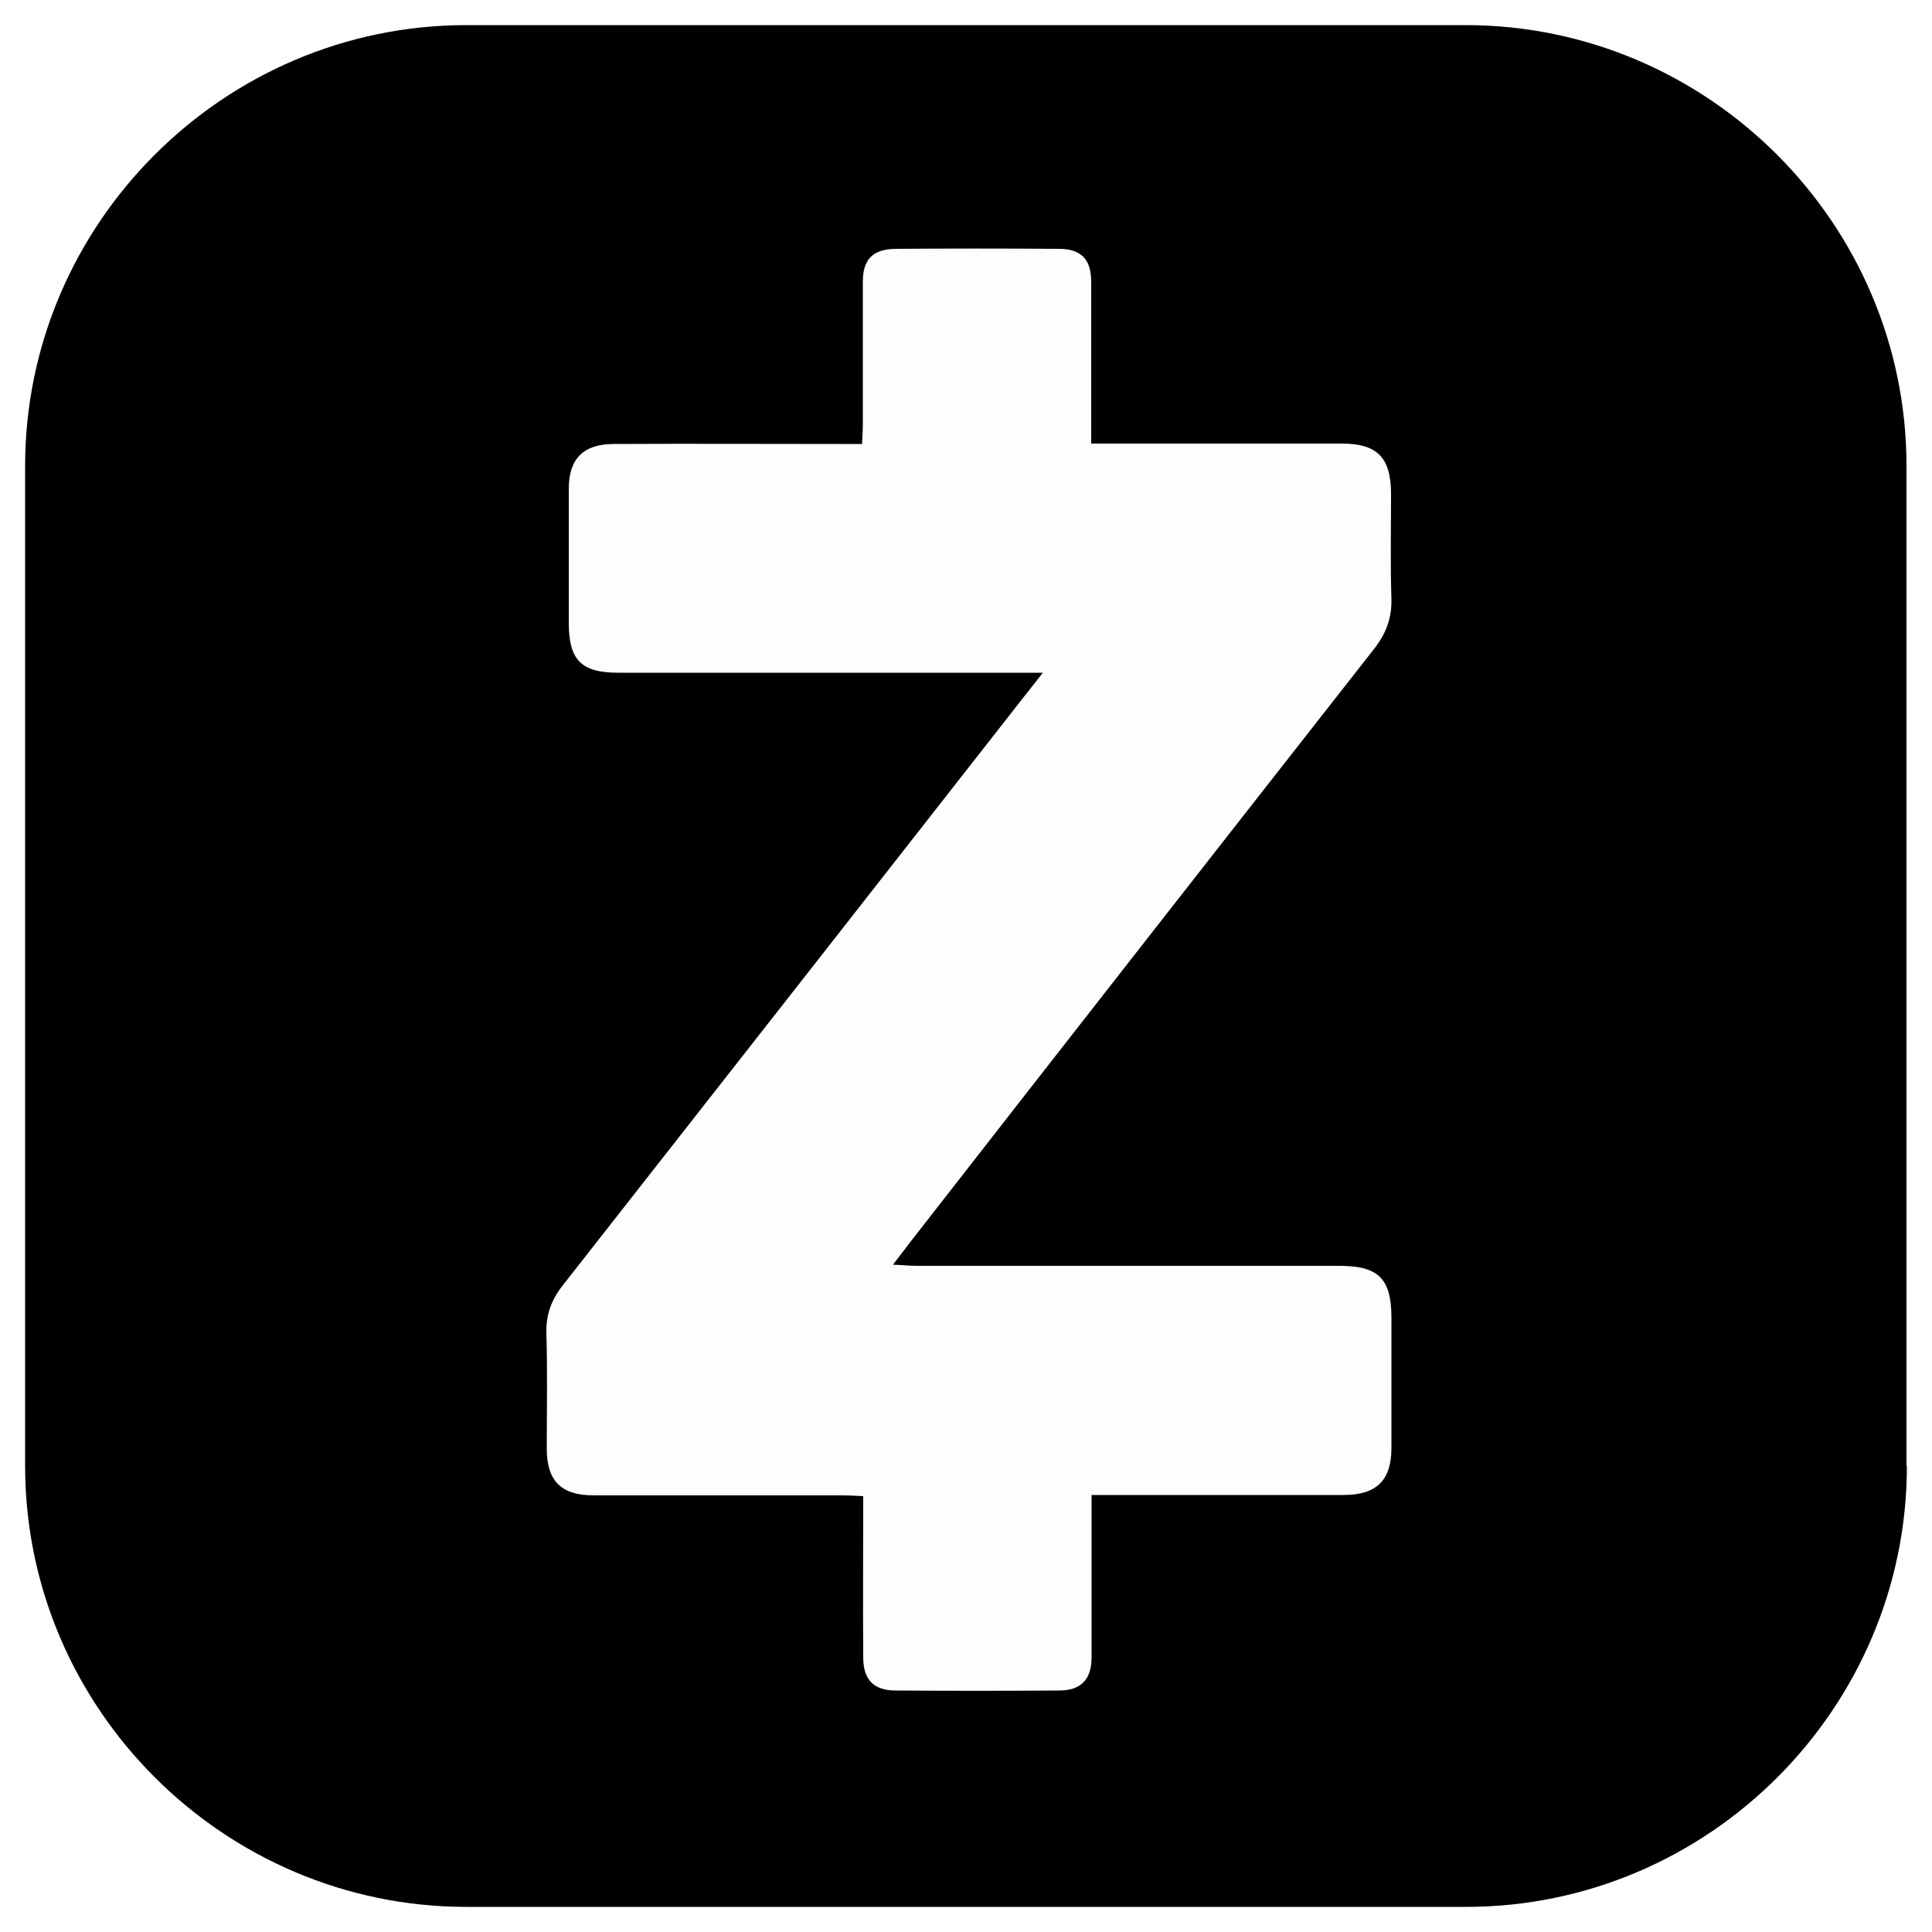
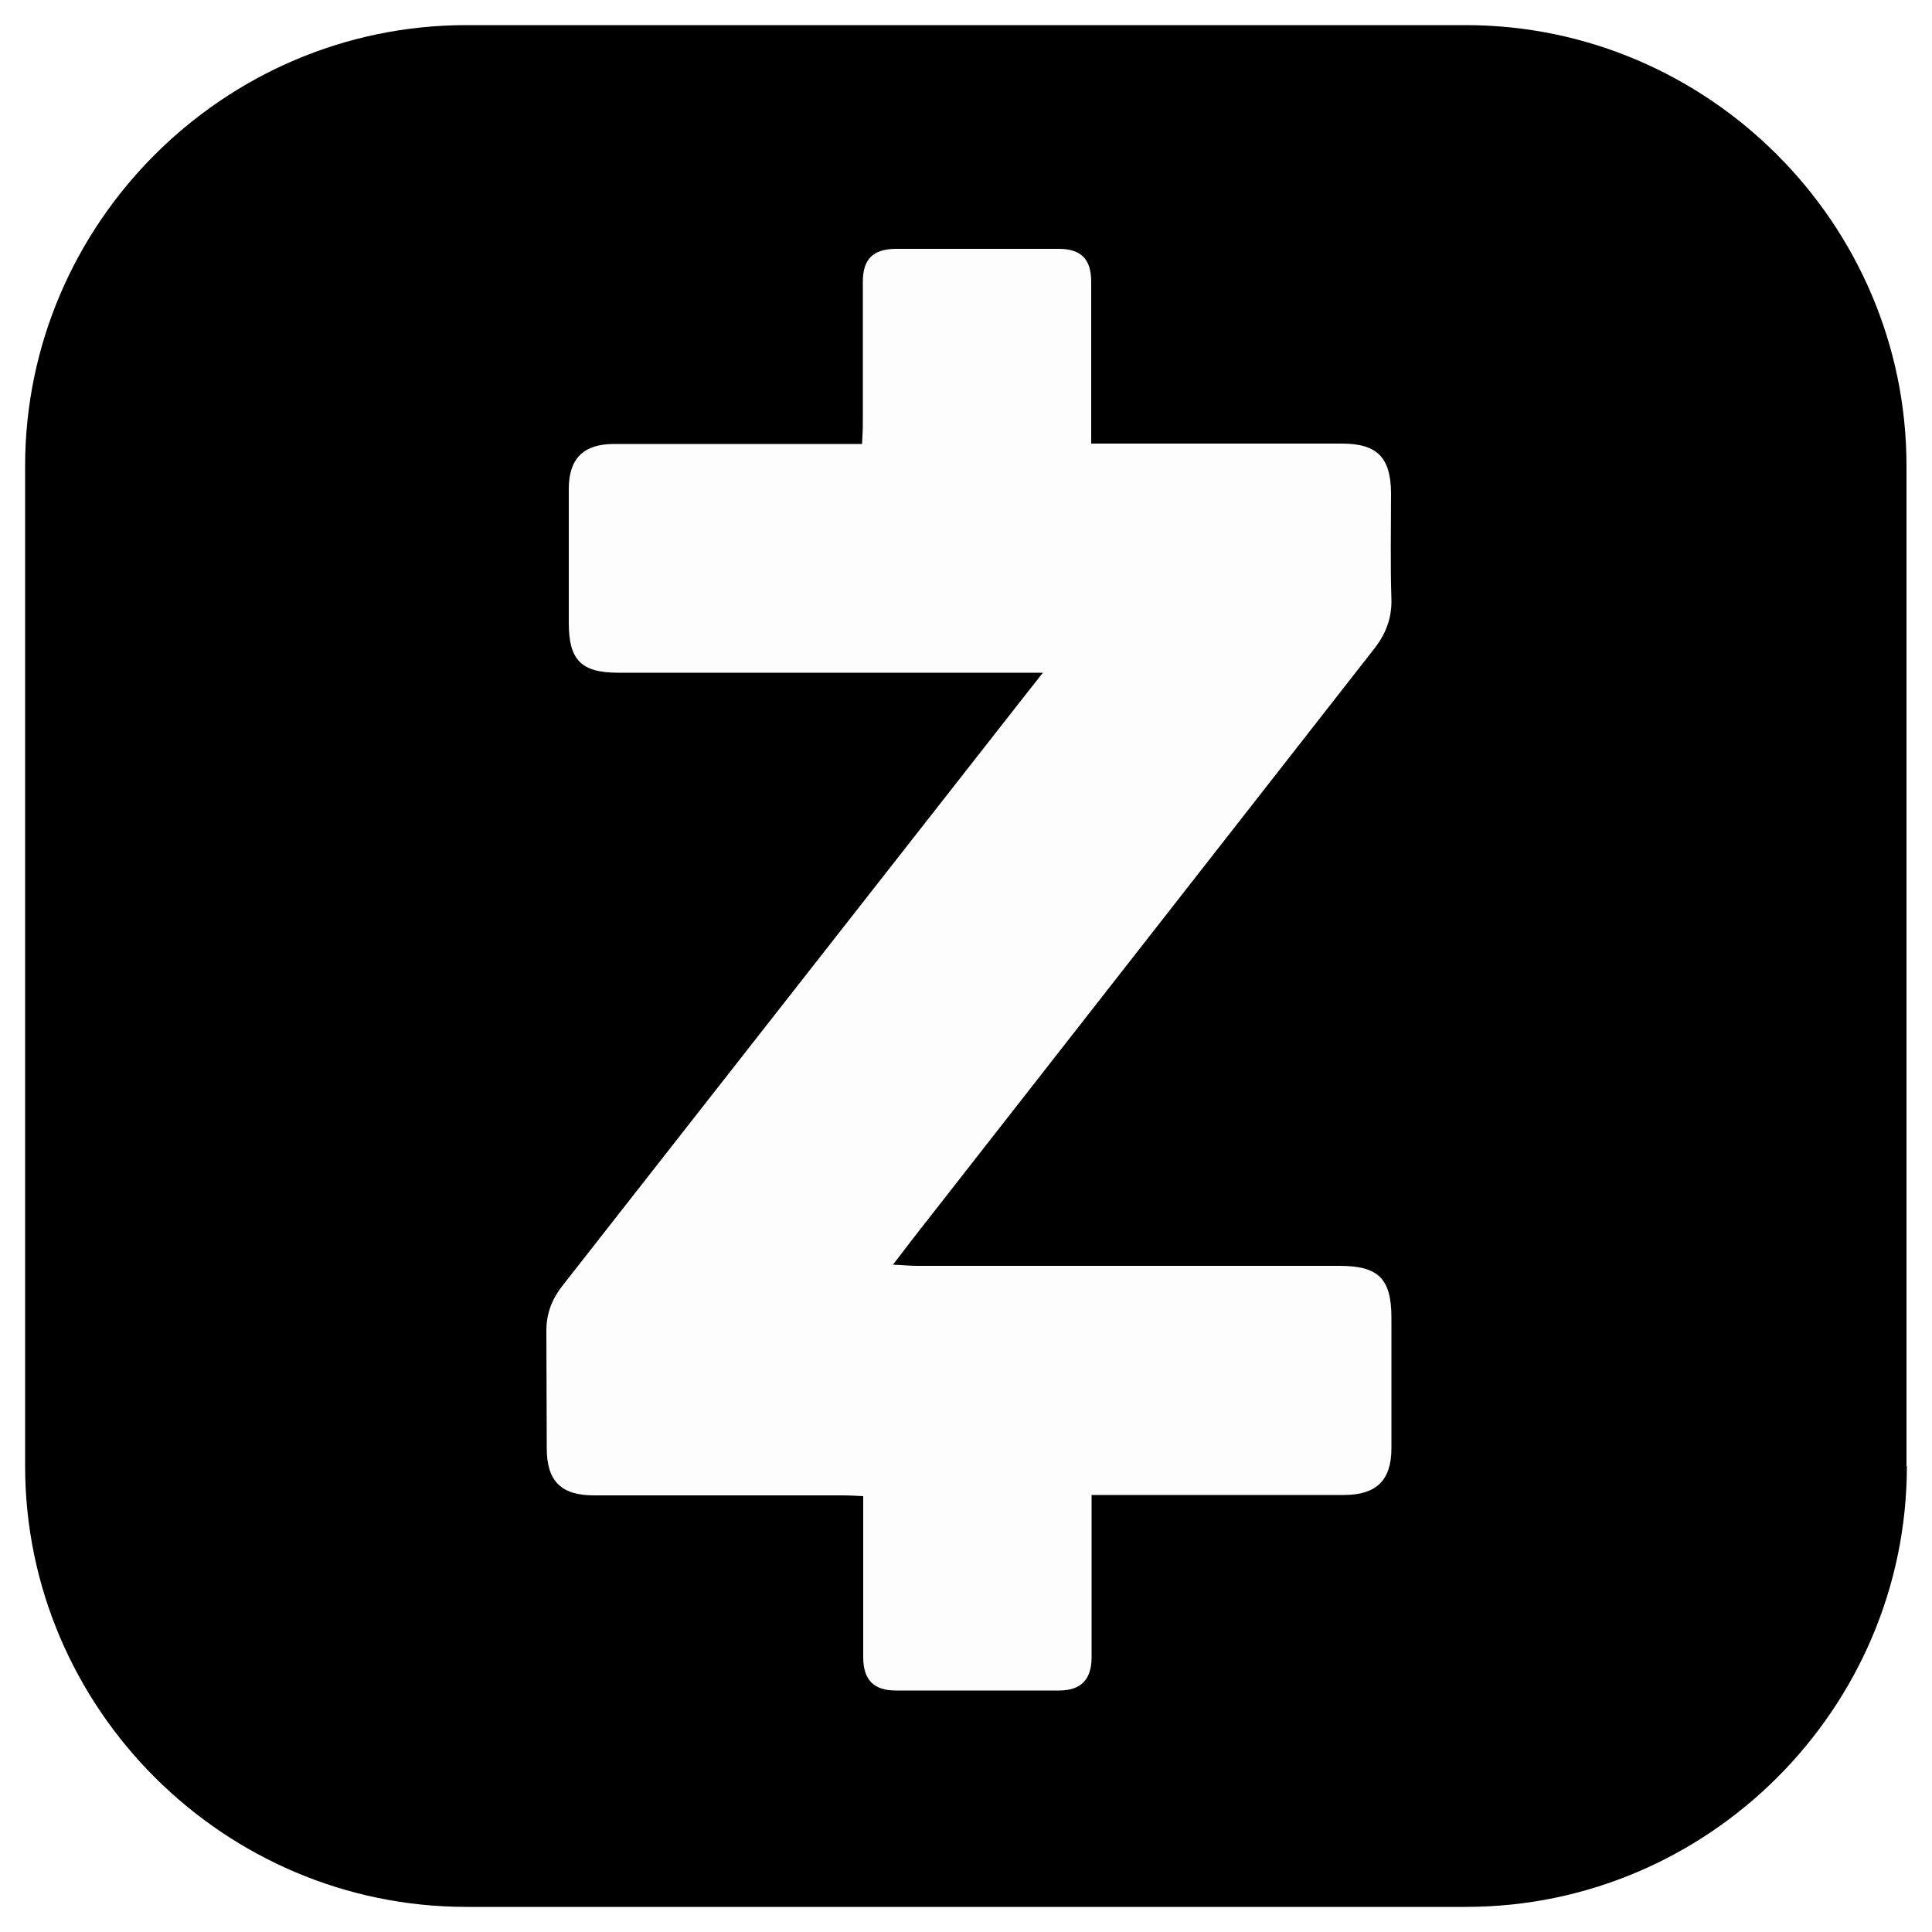
- <svg xmlns="http://www.w3.org/2000/svg" viewBox="0 0 500 500" xml:space="preserve">
+ <svg xmlns="http://www.w3.org/2000/svg" viewBox="0 0 500 500">
  <path d="M493.5 379.4c0 62.7-51.3 114.1-114.1 114.1H120.7C58 493.5 6.5 442.2 6.5 379.4V120.6C6.5 57.9 57.9 6.5 120.7 6.5h258.6c62.7 0 114.1 51.3 114.1 114.1v258.8z" />
-   <path d="M269.9 174.1H160c-9.6 0-12.8-3.3-12.8-12.9v-34.7c0-7.8 3.8-11.6 11.7-11.6 19.5-.1 39 0 58.5 0h5.7c.1-2 .2-3.7.2-5.4V72.9c0-5.8 2.6-8.4 8.4-8.5 14.1-.1 28.2-.1 42.3 0 5.8 0 8.4 2.7 8.4 8.5v41.9h64.9c9.1 0 12.6 3.6 12.7 12.7 0 9.2-.2 18.4.1 27.6.1 4.9-1.4 8.8-4.3 12.6-40 51-79.9 102-119.8 153.2-1.5 1.9-2.8 3.7-4.9 6.4 2.6.1 4.4.3 6.2.3h109.4c10 0 13.4 3.3 13.4 13.4v33.8c0 8.3-3.9 12.1-12.3 12.1h-65.3v42c0 5.7-2.7 8.6-8.4 8.6-14.1.1-28.2.1-42.3 0-5.7 0-8.4-2.8-8.4-8.6-.1-13.8 0-27.5 0-41.7-2-.1-3.7-.2-5.5-.2h-64.2c-8.5 0-12.2-3.7-12.2-12.2 0-10 .2-20-.1-29.9-.1-4.7 1.3-8.5 4.2-12.2 39.8-50.7 79.4-101.3 119.1-152 1.4-1.8 2.9-3.7 5.2-6.6z" style="fill-rule:evenodd;clip-rule:evenodd;fill:#fdfdfe" />
+   <path d="M269.9 174.1H160c-9.6 0-12.8-3.3-12.8-12.9v-34.7c0-7.8 3.8-11.6 11.7-11.6h58.5 5.7c.1-2 .2-3.7.2-5.4V72.9c0-5.8 2.6-8.4 8.4-8.5H274c5.8 0 8.4 2.7 8.4 8.5v41.9h64.9c9.1 0 12.6 3.6 12.7 12.7 0 9.2-.2 18.4.1 27.6.1 4.9-1.4 8.8-4.3 12.6L236 320.9l-4.9 6.4c2.6.1 4.4.3 6.2.3h109.4c10 0 13.4 3.3 13.4 13.4v33.8c0 8.3-3.9 12.1-12.3 12.1h-65.3v42c0 5.7-2.7 8.6-8.4 8.6h-42.3c-5.7 0-8.4-2.8-8.4-8.6v-41.7c-2-.1-3.7-.2-5.5-.2h-64.2c-8.5 0-12.2-3.7-12.2-12.2l-.1-29.9c-.1-4.7 1.3-8.5 4.2-12.2l119.1-152 5.2-6.6z" fill="#fdfdfe" />
</svg>
